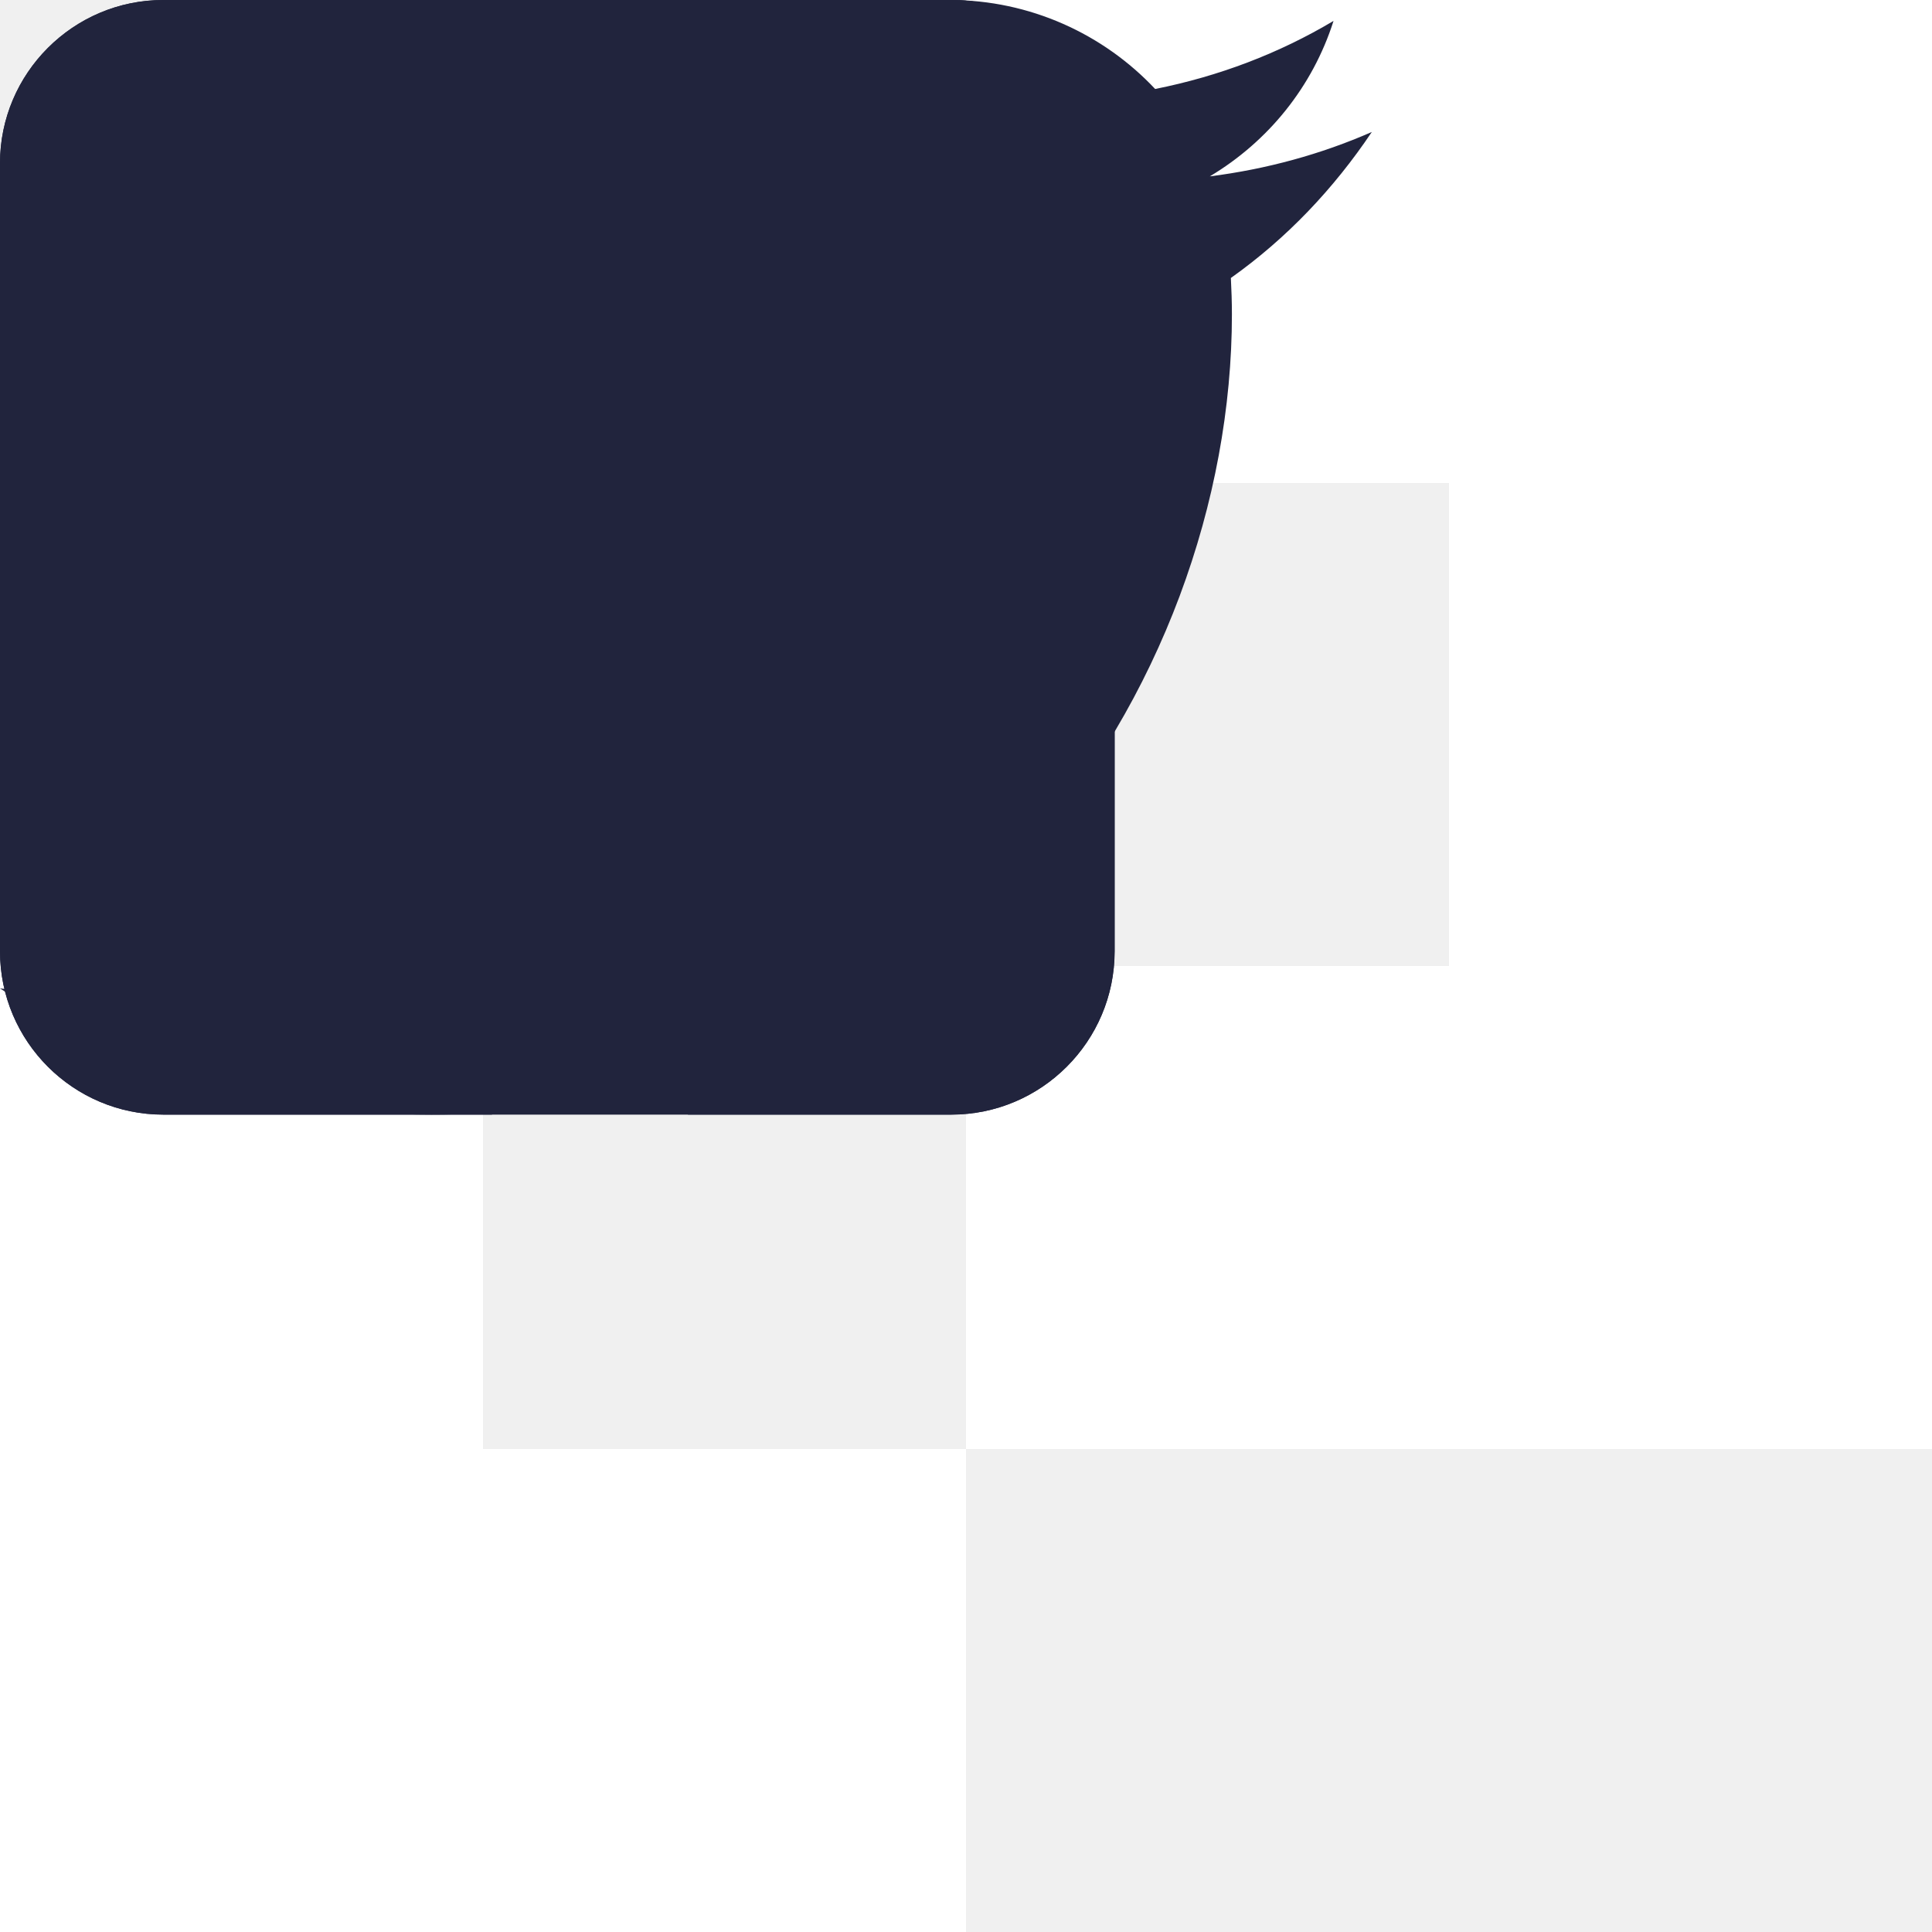
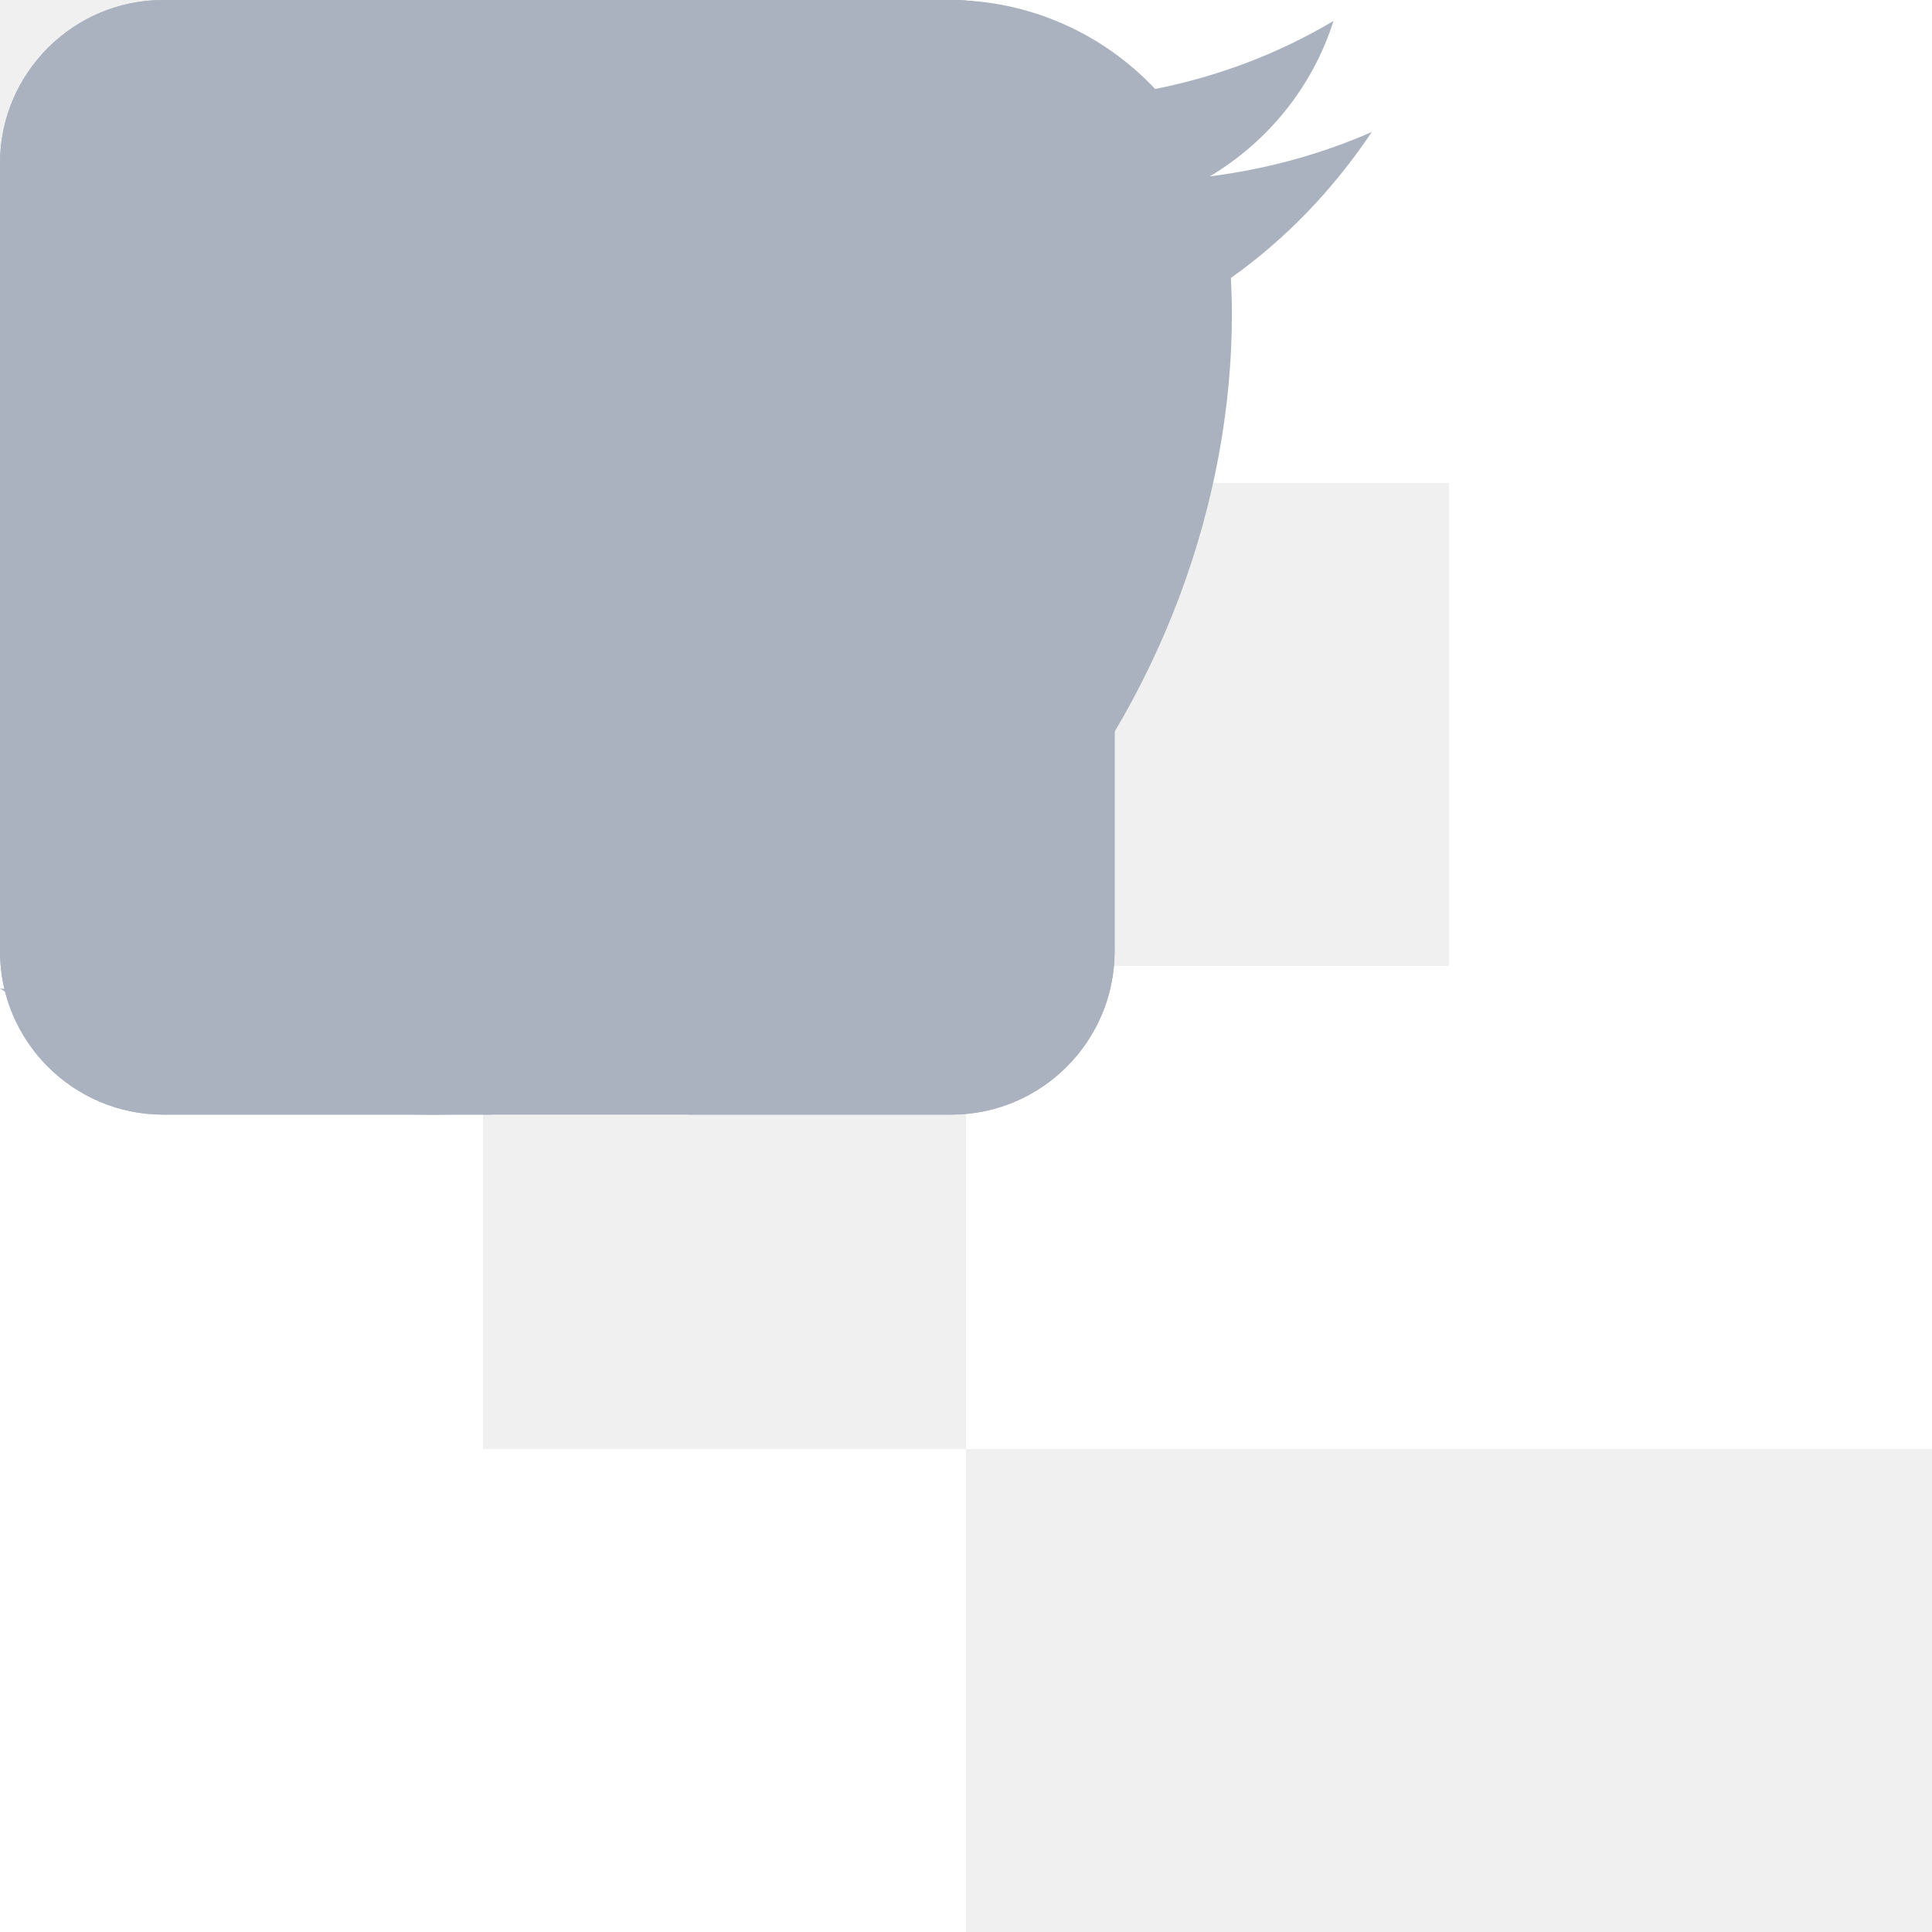
<svg xmlns="http://www.w3.org/2000/svg" width="52" height="52" viewBox="0 0 52 52" fill="none">
  <path id="logo_1" fill-rule="evenodd" clip-rule="evenodd" d="M39 0H26V13H13H0V26V39V52H13H26V39H39H52V26V13V0H39ZM13 39H26V26H39V13H26V26H13V39Z" fill="white" />
  <g>
-     <path id="fb" d="M25.605 0H4.395C1.972 0 0 1.972 0 4.395V25.605C0 28.028 1.972 30 4.395 30H13.242V19.395H9.727V14.121H13.242V10.547C13.242 7.639 15.608 5.273 18.516 5.273H23.848V10.547H18.516V14.121H23.848L22.969 19.395H18.516V30H25.605C28.028 30 30 28.028 30 25.605V4.395C30 1.972 28.028 0 25.605 0Z" fill="#21243D" />
+     <path id="fb" d="M25.605 0H4.395C1.972 0 0 1.972 0 4.395V25.605C0 28.028 1.972 30 4.395 30H13.242V19.395H9.727V14.121H13.242V10.547C13.242 7.639 15.608 5.273 18.516 5.273H23.848V10.547H18.516V14.121H23.848L22.969 19.395H18.516V30H25.605C28.028 30 30 28.028 30 25.605V4.395C30 1.972 28.028 0 25.605 0Z" fill="#ABB2BF" />
  </g>
  <g>
-     <path id="twitter" d="M36.923 3.552C35.55 4.154 34.087 4.553 32.562 4.747C34.131 3.81 35.328 2.338 35.892 0.563C34.428 1.435 32.813 2.052 31.091 2.395C29.702 0.916 27.722 0 25.562 0C21.372 0 17.998 3.402 17.998 7.572C17.998 8.172 18.049 8.748 18.173 9.298C11.88 8.991 6.312 5.975 2.571 1.38C1.918 2.513 1.535 3.81 1.535 5.206C1.535 7.828 2.885 10.152 4.897 11.497C3.681 11.474 2.488 11.121 1.477 10.565C1.477 10.588 1.477 10.618 1.477 10.648C1.477 14.326 4.101 17.381 7.542 18.085C6.925 18.254 6.254 18.335 5.557 18.335C5.072 18.335 4.583 18.307 4.124 18.205C5.105 21.203 7.888 23.407 11.197 23.479C8.622 25.493 5.352 26.707 1.812 26.707C1.191 26.707 0.595 26.679 0 26.603C3.353 28.765 7.327 30 11.612 30C25.541 30 33.157 18.462 33.157 8.46C33.157 8.125 33.145 7.802 33.129 7.482C34.632 6.415 35.894 5.084 36.923 3.552Z" fill="#21243D" />
+     <path id="twitter" d="M36.923 3.552C35.55 4.154 34.087 4.553 32.562 4.747C34.131 3.81 35.328 2.338 35.892 0.563C34.428 1.435 32.813 2.052 31.091 2.395C29.702 0.916 27.722 0 25.562 0C21.372 0 17.998 3.402 17.998 7.572C17.998 8.172 18.049 8.748 18.173 9.298C11.88 8.991 6.312 5.975 2.571 1.38C1.918 2.513 1.535 3.81 1.535 5.206C1.535 7.828 2.885 10.152 4.897 11.497C3.681 11.474 2.488 11.121 1.477 10.565C1.477 10.588 1.477 10.618 1.477 10.648C1.477 14.326 4.101 17.381 7.542 18.085C6.925 18.254 6.254 18.335 5.557 18.335C5.072 18.335 4.583 18.307 4.124 18.205C5.105 21.203 7.888 23.407 11.197 23.479C8.622 25.493 5.352 26.707 1.812 26.707C1.191 26.707 0.595 26.679 0 26.603C3.353 28.765 7.327 30 11.612 30C25.541 30 33.157 18.462 33.157 8.46C33.157 8.125 33.145 7.802 33.129 7.482C34.632 6.415 35.894 5.084 36.923 3.552Z" fill="#ABB2BF" />
  </g>
  <g>
-     <path id="linkedin" d="M25.605 0H4.395C1.972 0 0 1.972 0 4.395V25.605C0 28.028 1.972 30 4.395 30H25.605C28.028 30 30 28.028 30 25.605V4.395C30 1.972 28.028 0 25.605 0ZM10.605 23.789H7.09V11.484H10.605V23.789ZM10.605 9.727H7.09V6.211H10.605V9.727ZM22.91 23.789H19.395V16.758C19.395 15.789 18.606 15 17.637 15C16.668 15 15.879 15.789 15.879 16.758V23.789H12.363V11.484H15.879V12.147C16.8 11.861 17.398 11.484 18.516 11.484C20.9 11.487 22.91 13.626 22.91 16.154V23.789Z" fill="#21243D" />
+     <path id="linkedin" d="M25.605 0H4.395C1.972 0 0 1.972 0 4.395V25.605C0 28.028 1.972 30 4.395 30H25.605C28.028 30 30 28.028 30 25.605V4.395C30 1.972 28.028 0 25.605 0ZM10.605 23.789H7.09V11.484H10.605V23.789ZM10.605 9.727H7.09V6.211H10.605V9.727ZM22.91 23.789H19.395V16.758C19.395 15.789 18.606 15 17.637 15C16.668 15 15.879 15.789 15.879 16.758V23.789H12.363V11.484H15.879V12.147C16.8 11.861 17.398 11.484 18.516 11.484C20.9 11.487 22.91 13.626 22.91 16.154V23.789Z" fill="#ABB2BF" />
  </g>
  <g>


    </g>
</svg>
